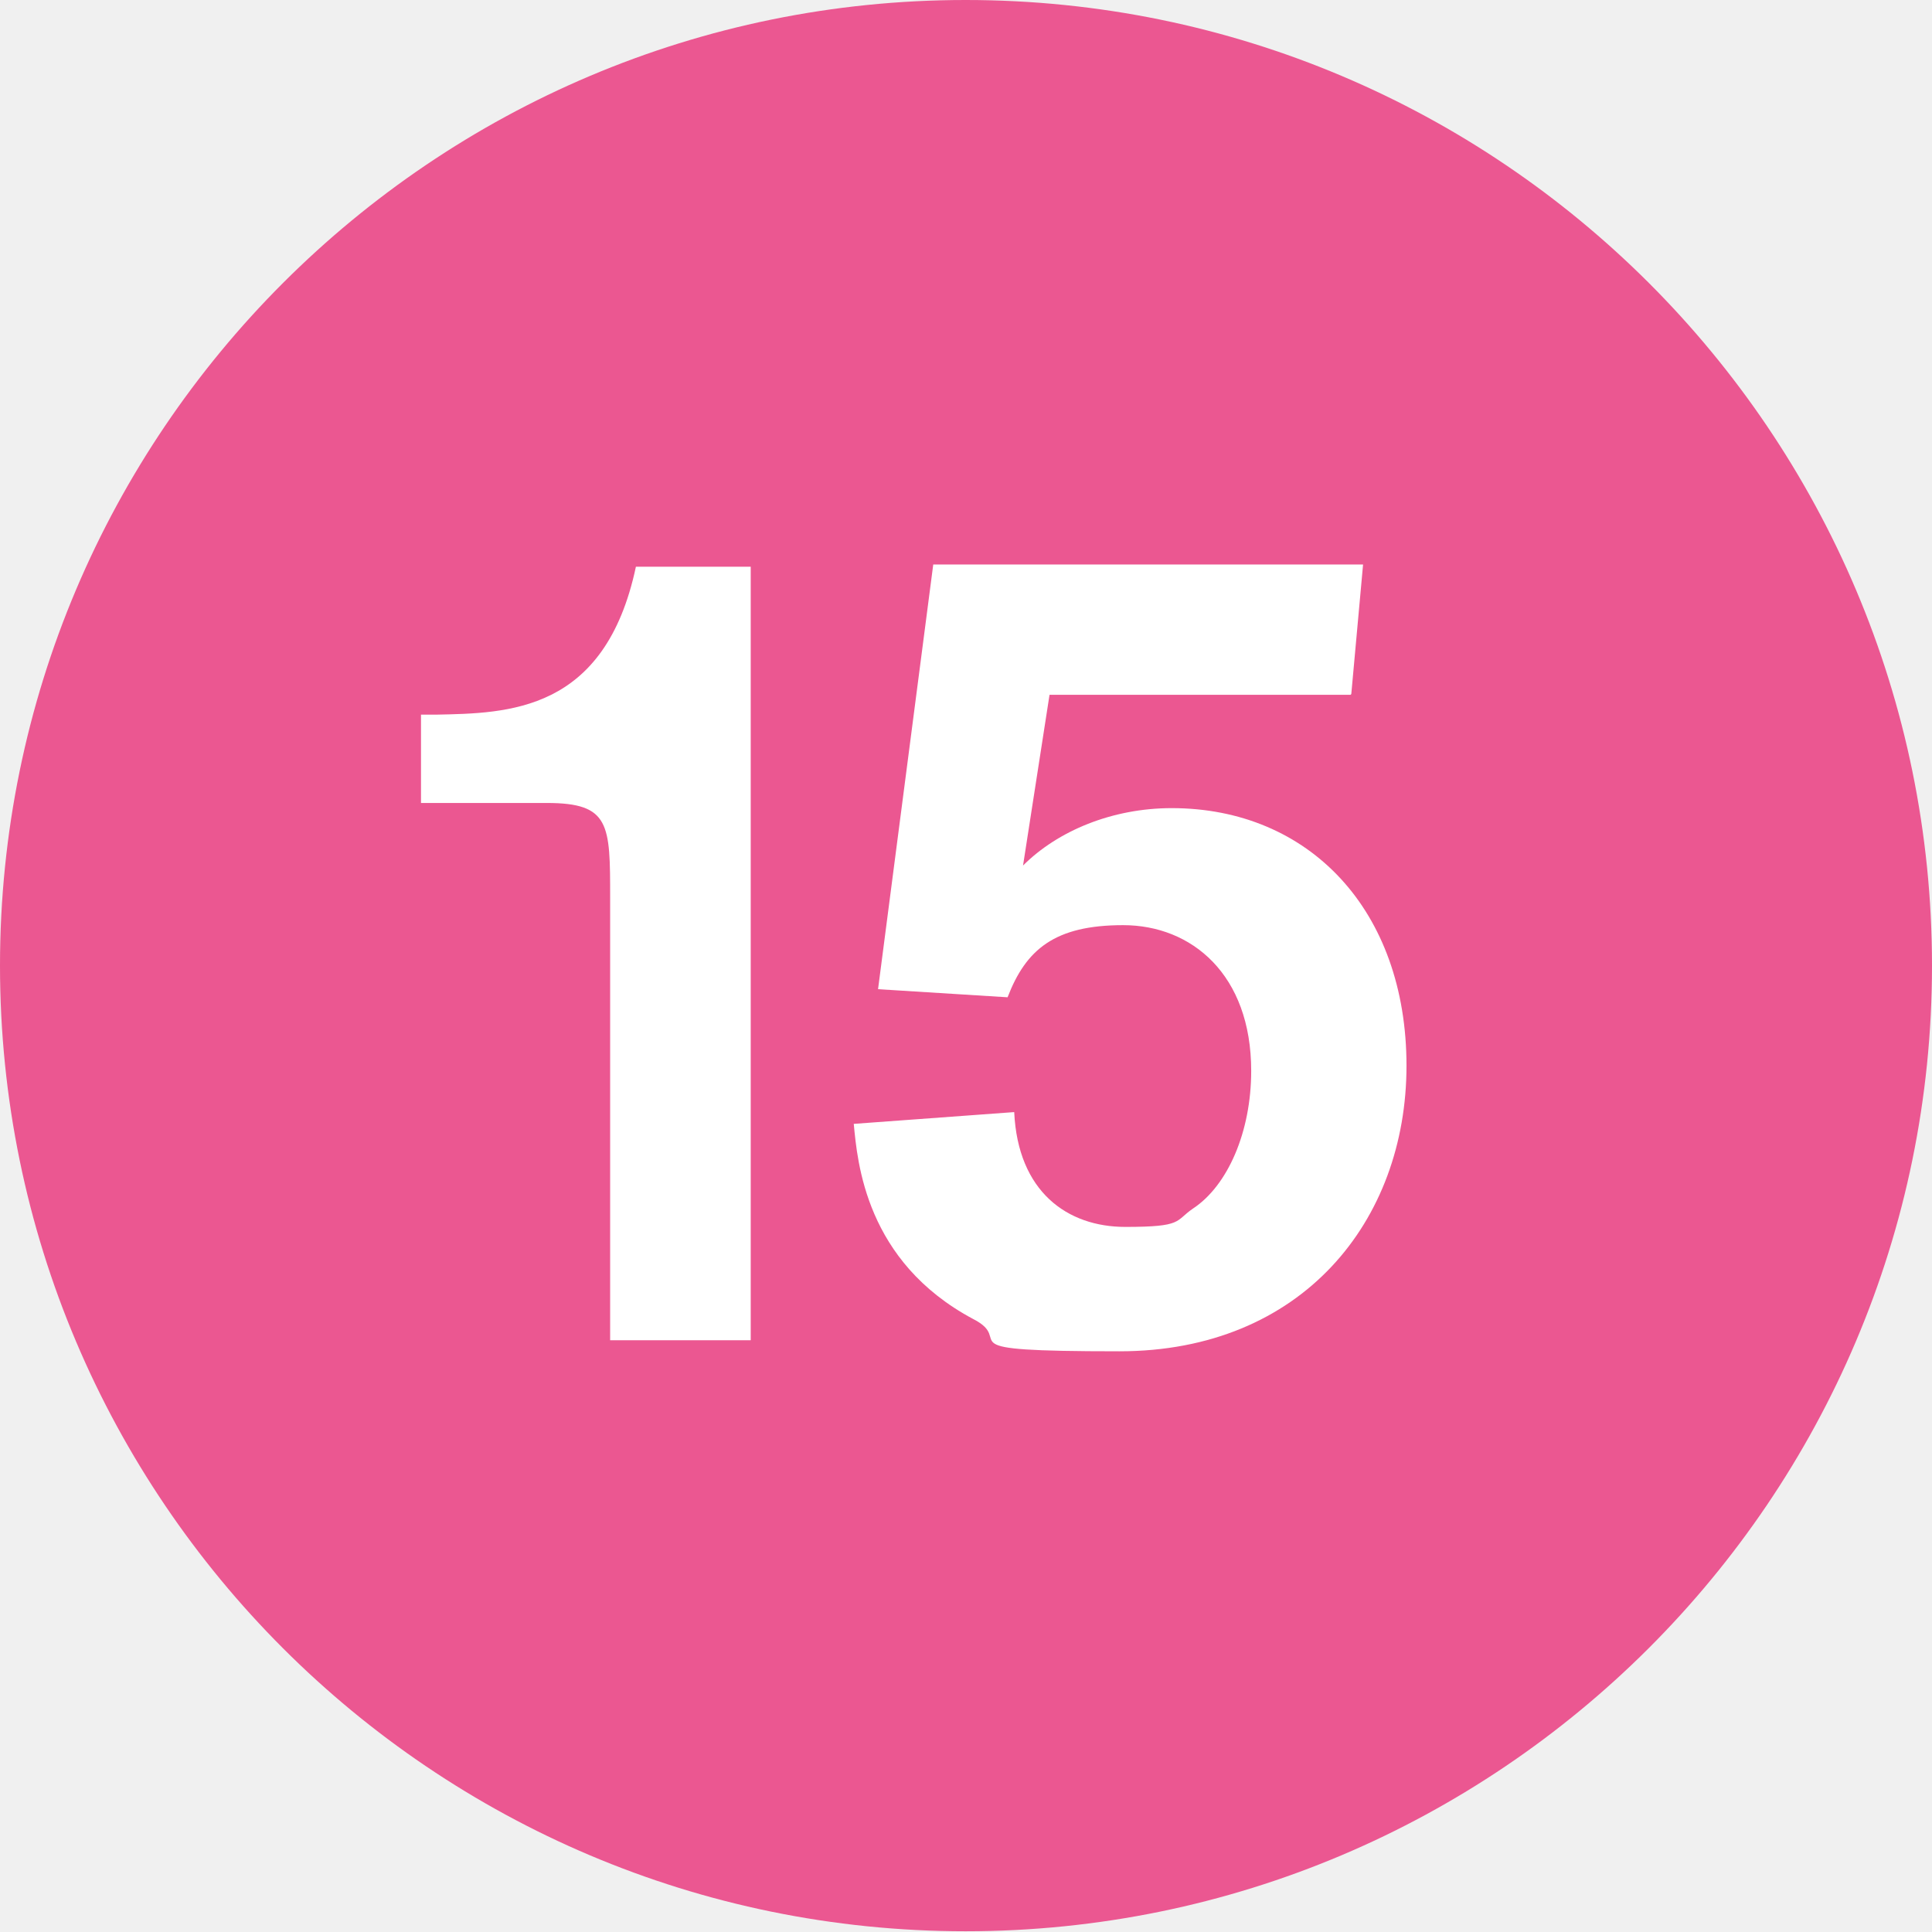
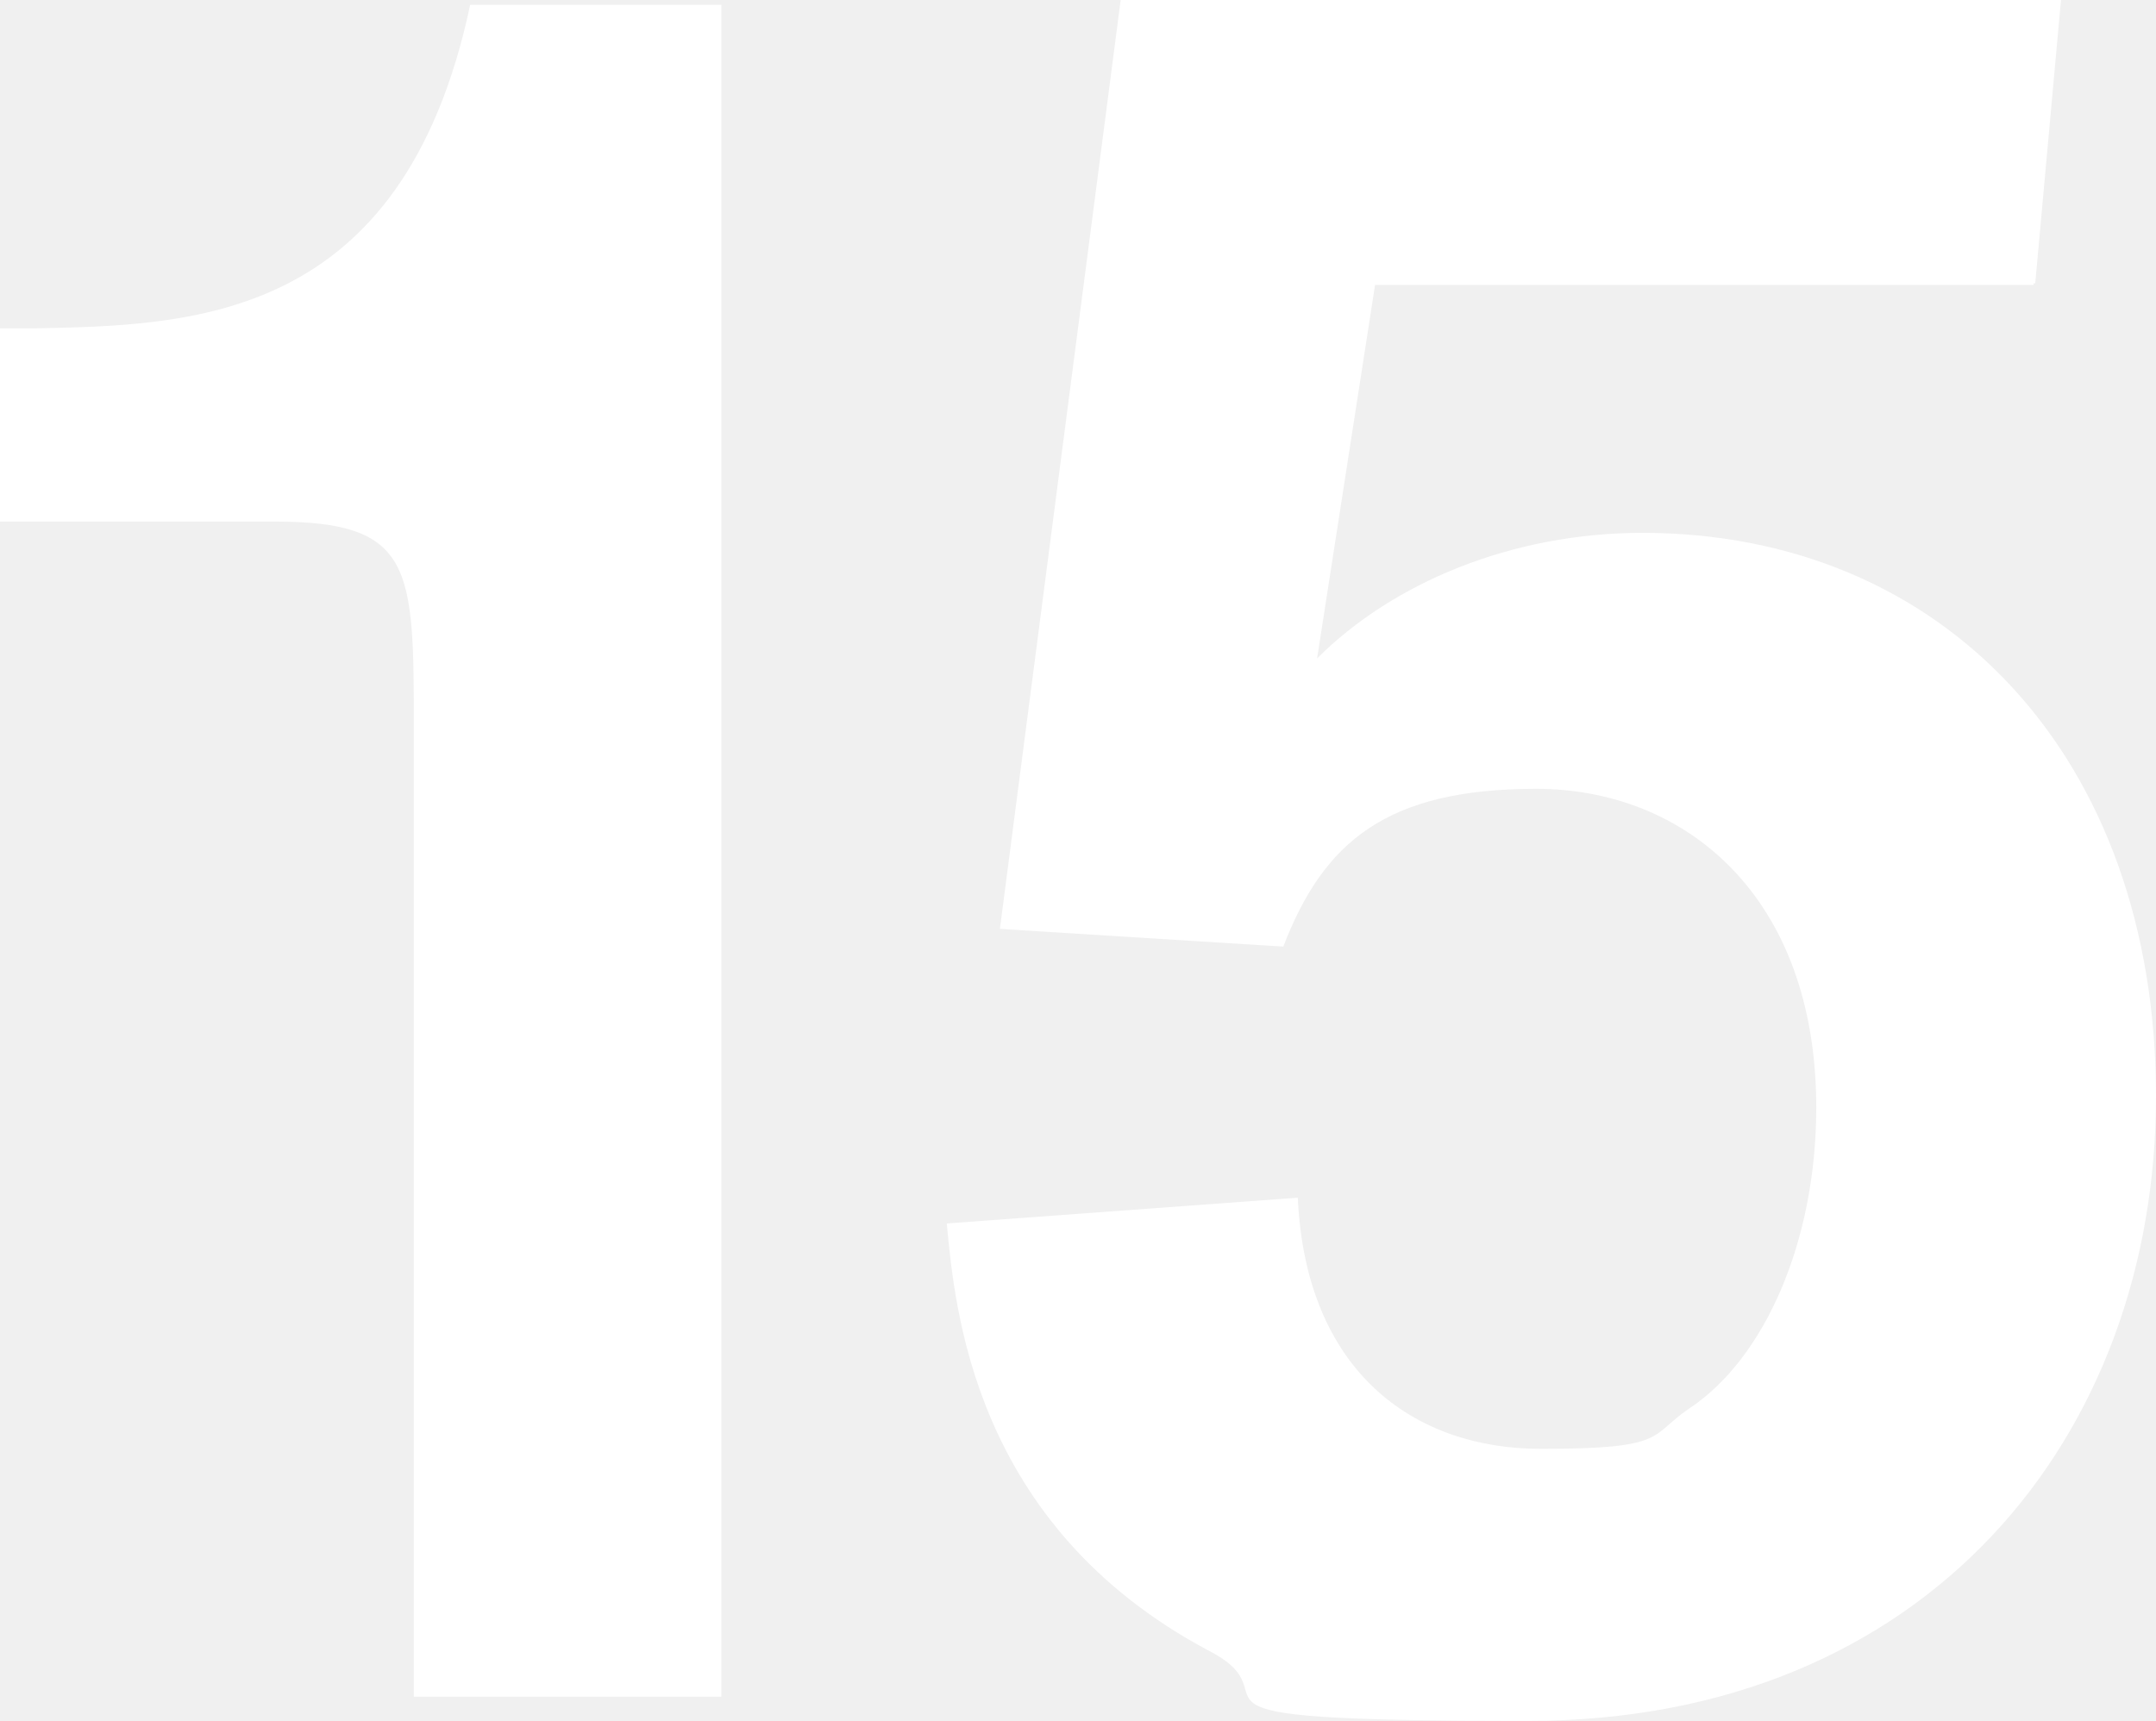
- <svg xmlns="http://www.w3.org/2000/svg" version="1.1" viewBox="0 0 262.5 262.5">
+ <svg xmlns="http://www.w3.org/2000/svg" id="_레이어_1" data-name="레이어 1" version="1.1" viewBox="0 0 133.9 106.9">
  <defs>
    <style>
      .cls-1 {
-         fill: #eb5791;
-       }
- 
-       .cls-1, .cls-2 {
+         fill: #fff;
        stroke-width: 0px;
-       }
- 
-       .cls-2 {
-         fill: #fff;
      }
    </style>
  </defs>
-   <g id="svg8">
-     <g id="layer1">
-       <g id="g339">
-         <path id="path215" class="cls-1" d="M131.2,0C58.8,0,0,58.8,0,131.2s58.8,131.2,131.2,131.2,131.3-58.8,131.3-131.2S203.7,0,131.2,0" />
-         <path id="path217" class="cls-2" d="M102,77.1v105h-19.1v-60.1c0-10,0-12.9-8.6-12.9h-17.1v-12h2c9.8-.2,23-.3,27.2-20.1h15.6Z" />
-         <path id="path219" class="cls-2" d="M183.5,94.4h-40.9l-3.6,23.2c4.7-4.7,12.1-7.8,20.2-7.8,18.7,0,31.9,13.9,31.9,35s-14.2,38.8-39,38.8-13.8-1.3-19.9-4.4c-14.6-7.8-15.7-21.3-16.2-26.5l21.8-1.6c.5,10.8,7.2,15.6,15.1,15.6s6.7-.8,9.2-2.5c4.7-3.1,7.9-10.4,7.9-18.7,0-13.1-8.1-19.8-17.4-19.8s-13.2,3.3-15.7,9.8l-17.6-1.1,7.5-57.7h58.4l-1.6,17.6Z" />
-       </g>
-     </g>
-   </g>
+   <path id="path217" class="cls-1" d="M44.8.4v105h-19.1v-60.1c0-10,0-12.9-8.6-12.9H0v-12h2c9.8-.2,23-.3,27.2-20.1h15.6,0Z" />
+   <path id="path219" class="cls-1" d="M126.3,17.7h-40.9l-3.6,23.2c4.7-4.7,12.1-7.8,20.2-7.8,18.7,0,31.9,13.9,31.9,35s-14.2,38.8-39,38.8-13.8-1.3-19.9-4.4c-14.6-7.8-15.7-21.3-16.2-26.5l21.8-1.6c.5,10.8,7.2,15.6,15.1,15.6s6.7-.8,9.2-2.5c4.7-3.1,7.9-10.4,7.9-18.7,0-13.1-8.1-19.8-17.4-19.8s-13.2,3.3-15.7,9.8l-17.6-1.1L69.6,0h58.4l-1.6,17.6h-.1Z" />
</svg>
